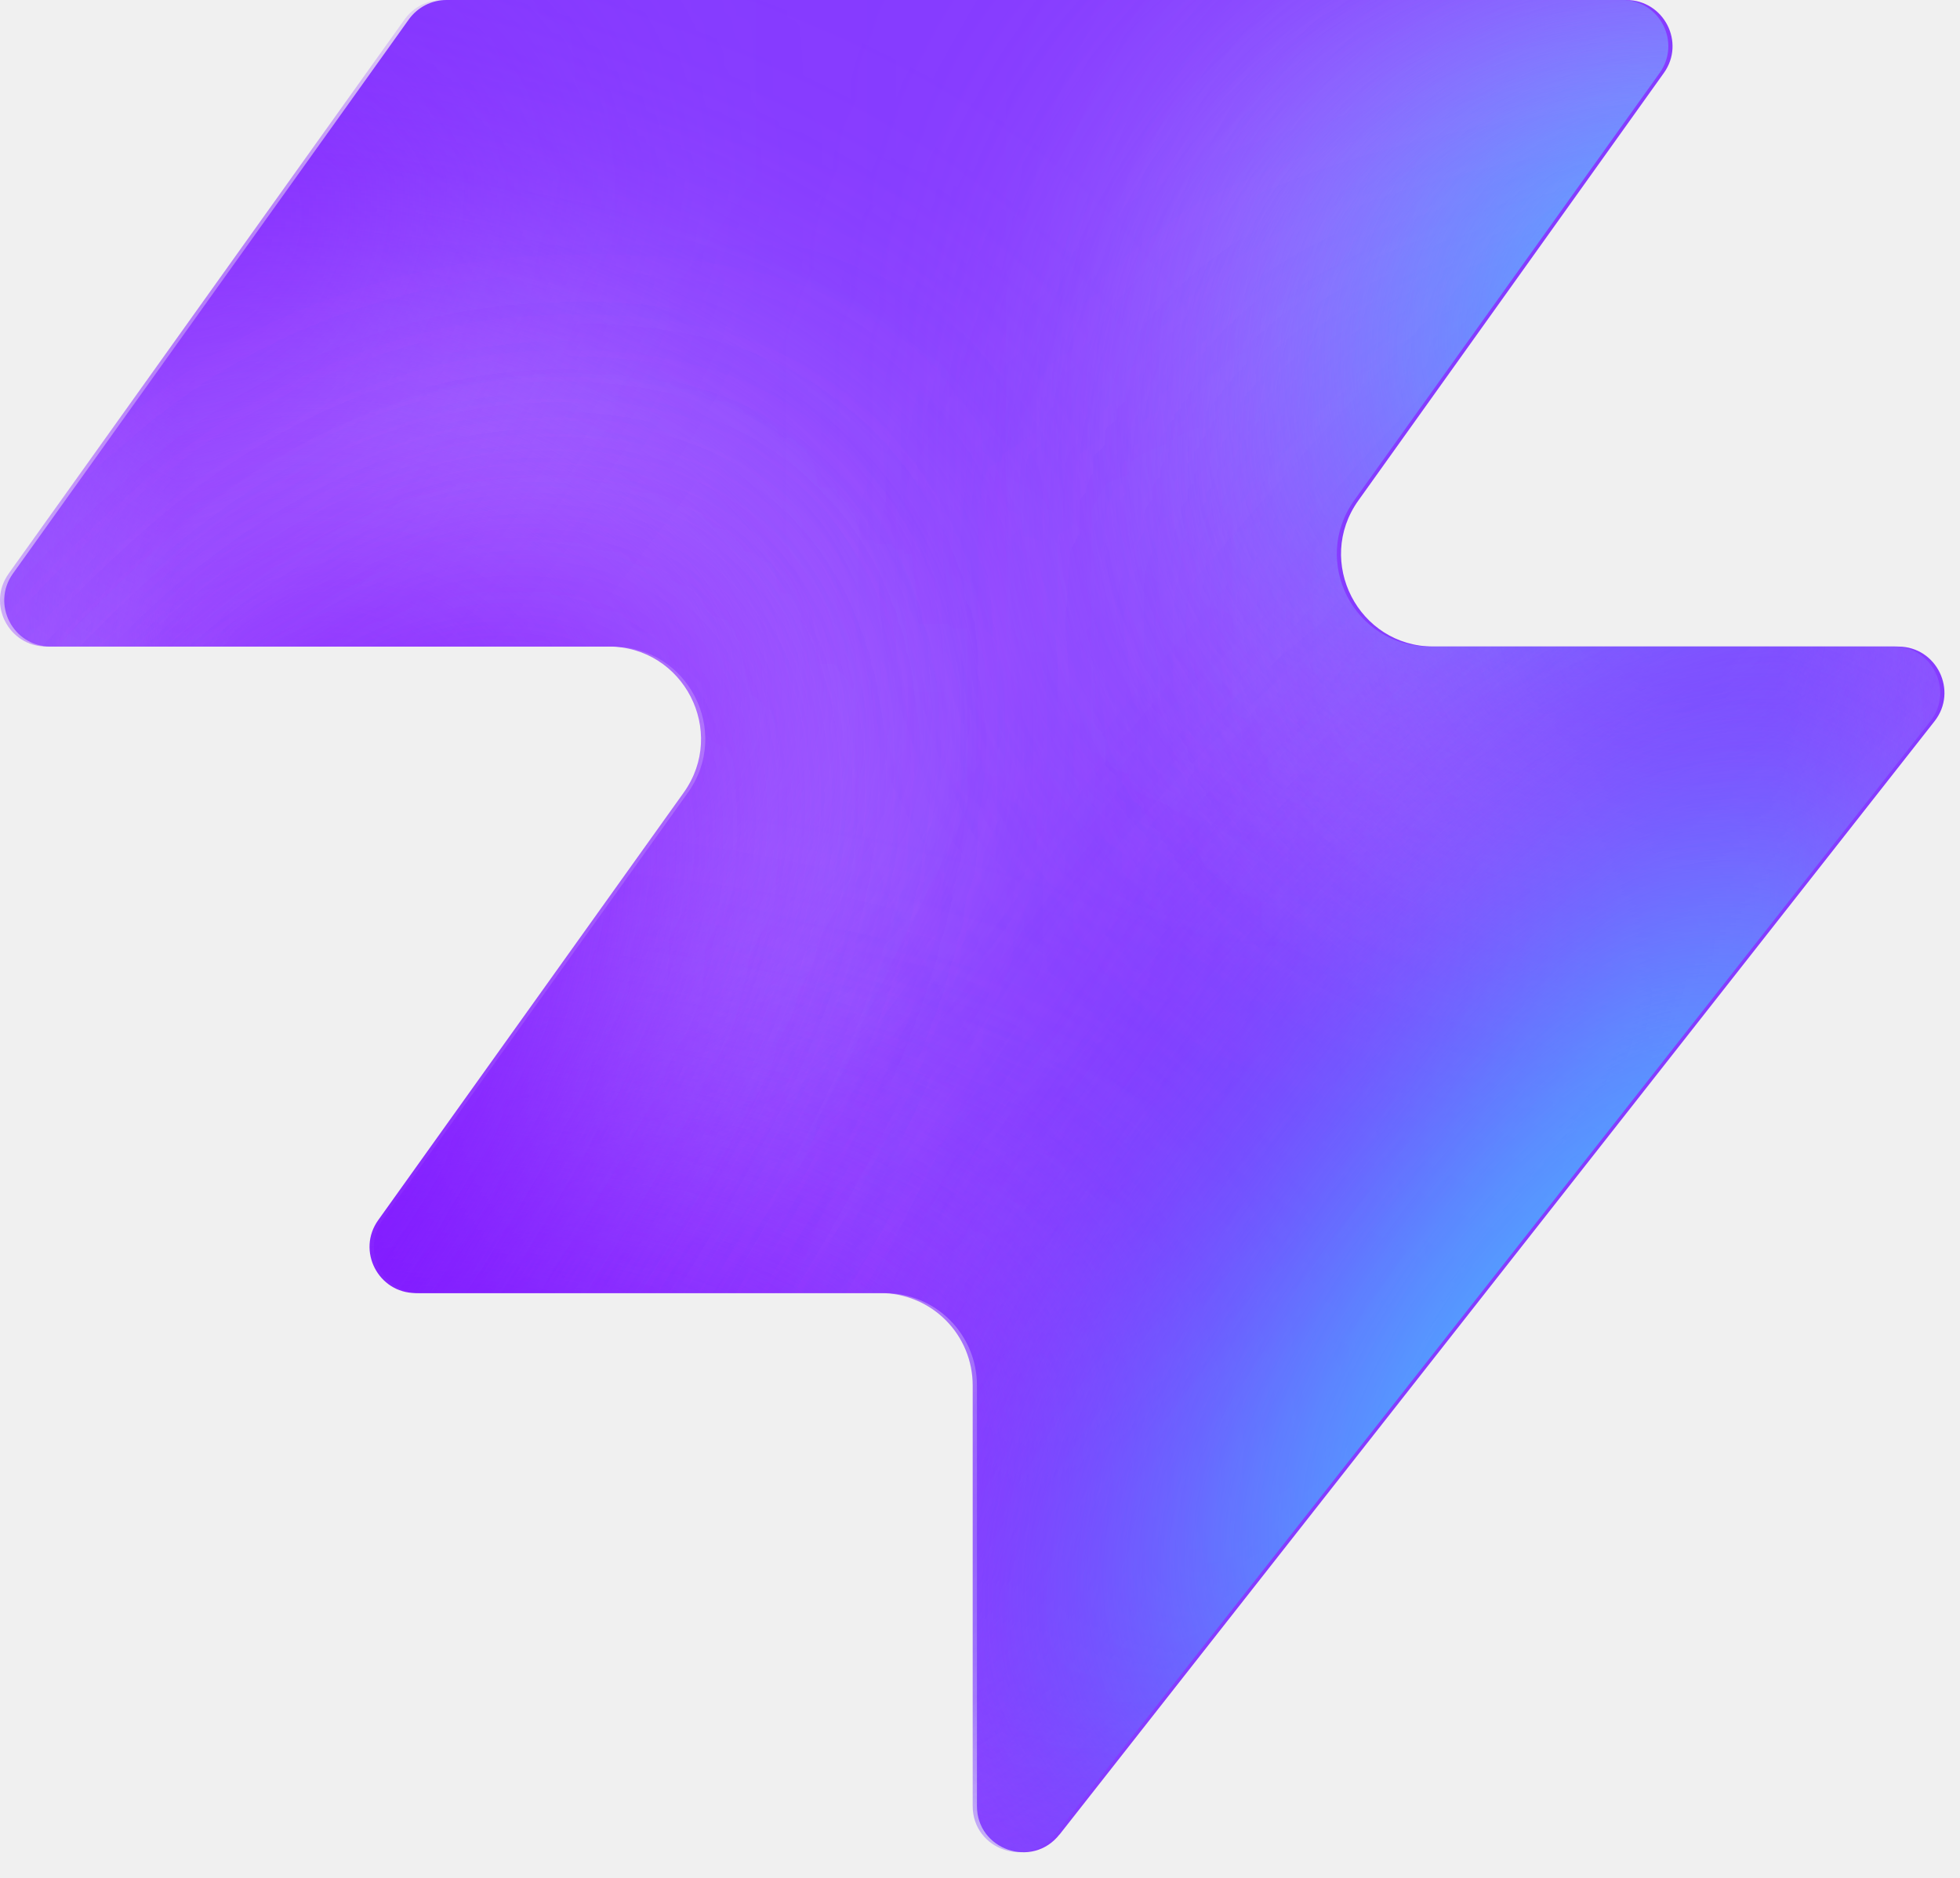
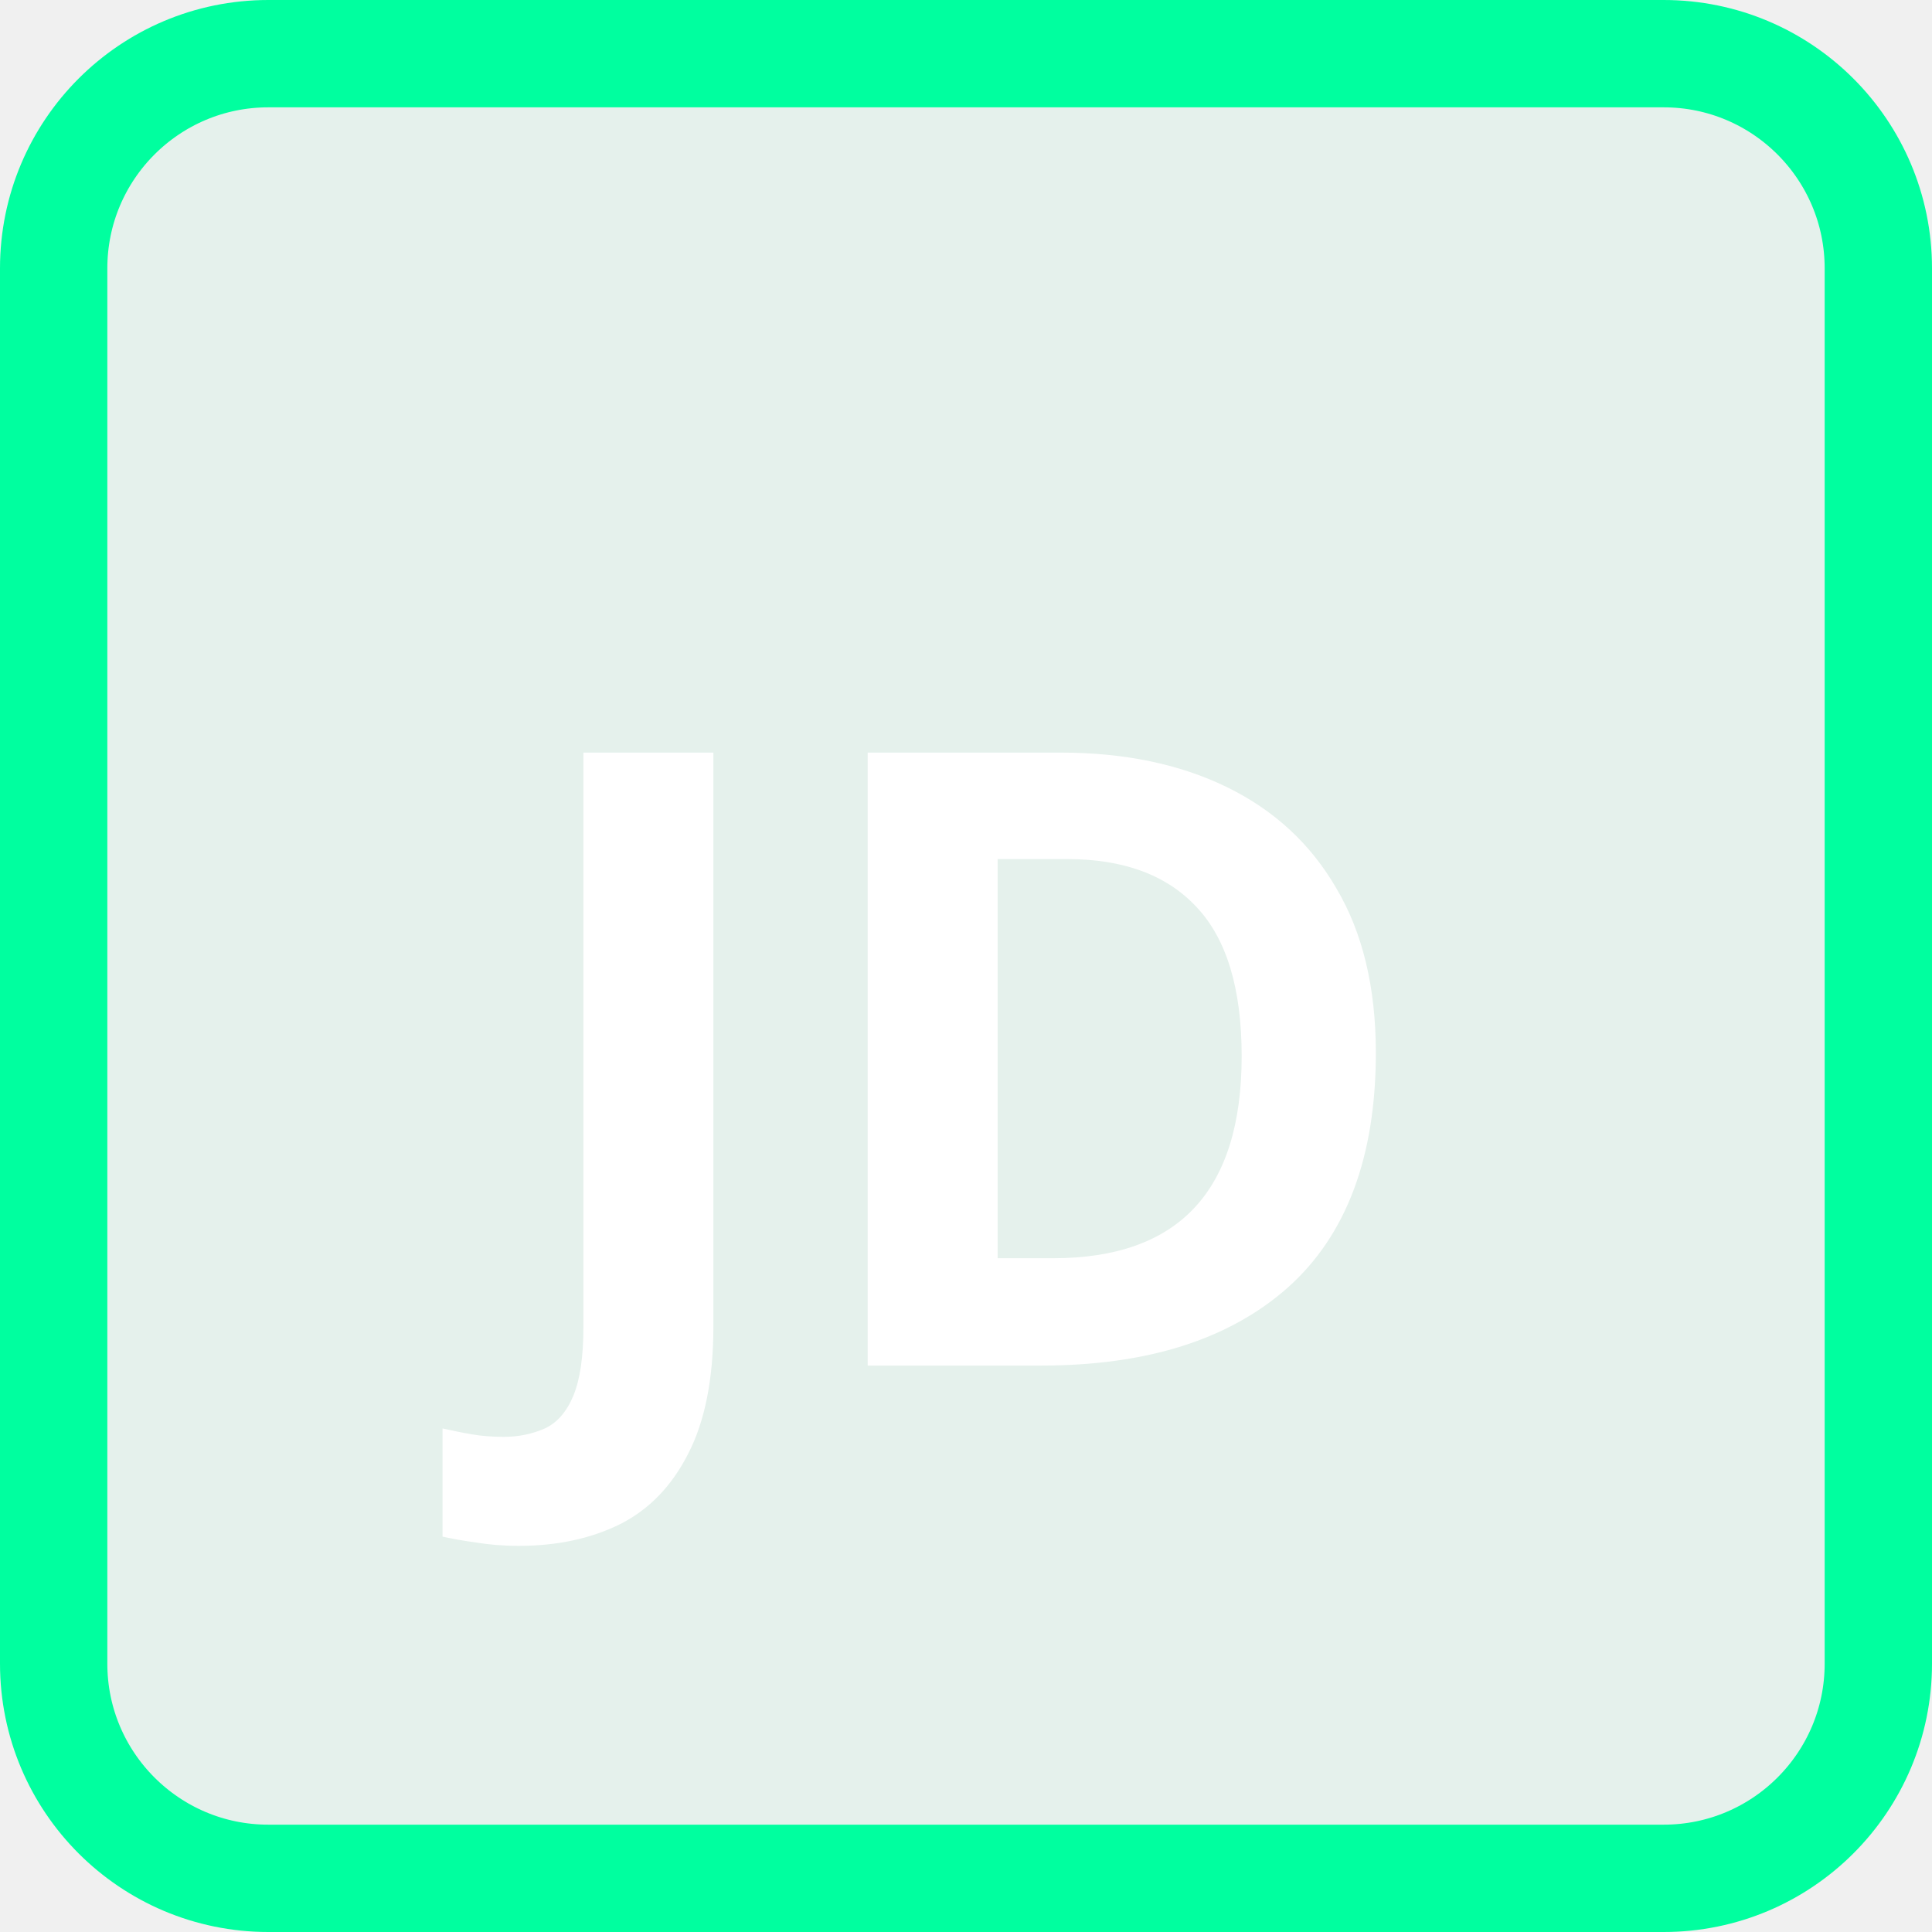
- <svg xmlns="http://www.w3.org/2000/svg" width="48" height="46" fill="none" viewBox="0 0 48 46">
-   <path fill="#863bff" d="M25.946 44.938c-.664.845-2.021.375-2.021-.698V33.937a2.26 2.26 0 0 0-2.262-2.262H10.287c-.92 0-1.456-1.04-.92-1.788l7.48-10.471c1.07-1.497 0-3.578-1.842-3.578H1.237c-.92 0-1.456-1.04-.92-1.788L10.013.474c.214-.297.556-.474.92-.474h28.894c.92 0 1.456 1.04.92 1.788l-7.48 10.471c-1.07 1.498 0 3.579 1.842 3.579h11.377c.943 0 1.473 1.088.89 1.83L25.947 44.94z" style="fill:#863bff;fill:color(display-p3 .525 .23 1);fill-opacity:1" />
-   <mask id="a" width="48" height="46" x="0" y="0" maskUnits="userSpaceOnUse" style="mask-type:alpha">
-     <path fill="#000" d="M25.842 44.938c-.664.844-2.021.375-2.021-.698V33.937a2.26 2.26 0 0 0-2.262-2.262H10.183c-.92 0-1.456-1.04-.92-1.788l7.48-10.471c1.07-1.498 0-3.579-1.842-3.579H1.133c-.92 0-1.456-1.04-.92-1.787L9.91.473c.214-.297.556-.474.92-.474h28.894c.92 0 1.456 1.04.92 1.788l-7.48 10.471c-1.07 1.498 0 3.578 1.842 3.578h11.377c.943 0 1.473 1.088.89 1.832L25.843 44.94z" style="fill:#000;fill-opacity:1" />
-   </mask>
-   <g mask="url(#a)">
-     <g filter="url(#b)">
-       <ellipse cx="5.508" cy="14.704" fill="#ede6ff" rx="5.508" ry="14.704" style="fill:#ede6ff;fill:color(display-p3 .927 .903 1);fill-opacity:1" transform="matrix(.00324 1 1 -.00324 -4.47 31.516)" />
-     </g>
-     <g filter="url(#c)">
-       <ellipse cx="10.399" cy="29.851" fill="#ede6ff" rx="10.399" ry="29.851" style="fill:#ede6ff;fill:color(display-p3 .927 .903 1);fill-opacity:1" transform="matrix(.00324 1 1 -.00324 -39.328 7.883)" />
-     </g>
-     <g filter="url(#d)">
-       <ellipse cx="5.508" cy="30.487" fill="#7e14ff" rx="5.508" ry="30.487" style="fill:#7e14ff;fill:color(display-p3 .492 .077 1);fill-opacity:1" transform="rotate(89.814 -25.913 -14.639)scale(1 -1)" />
-     </g>
-     <g filter="url(#e)">
-       <ellipse cx="5.508" cy="30.599" fill="#7e14ff" rx="5.508" ry="30.599" style="fill:#7e14ff;fill:color(display-p3 .492 .077 1);fill-opacity:1" transform="rotate(89.814 -32.644 -3.334)scale(1 -1)" />
-     </g>
-     <g filter="url(#f)">
-       <ellipse cx="5.508" cy="30.599" fill="#7e14ff" rx="5.508" ry="30.599" style="fill:#7e14ff;fill:color(display-p3 .492 .077 1);fill-opacity:1" transform="matrix(.00324 1 1 -.00324 -34.34 30.47)" />
-     </g>
-     <g filter="url(#g)">
-       <ellipse cx="14.072" cy="22.078" fill="#ede6ff" rx="14.072" ry="22.078" style="fill:#ede6ff;fill:color(display-p3 .927 .903 1);fill-opacity:1" transform="rotate(93.35 24.506 48.493)scale(-1 1)" />
-     </g>
-     <g filter="url(#h)">
-       <ellipse cx="3.47" cy="21.501" fill="#7e14ff" rx="3.47" ry="21.501" style="fill:#7e14ff;fill:color(display-p3 .492 .077 1);fill-opacity:1" transform="rotate(89.009 28.708 47.59)scale(-1 1)" />
-     </g>
-     <g filter="url(#i)">
-       <ellipse cx="3.47" cy="21.501" fill="#7e14ff" rx="3.47" ry="21.501" style="fill:#7e14ff;fill:color(display-p3 .492 .077 1);fill-opacity:1" transform="rotate(89.009 28.708 47.59)scale(-1 1)" />
-     </g>
-     <g filter="url(#j)">
-       <ellipse cx=".387" cy="8.972" fill="#7e14ff" rx="4.407" ry="29.108" style="fill:#7e14ff;fill:color(display-p3 .492 .077 1);fill-opacity:1" transform="rotate(39.51 .387 8.972)" />
-     </g>
-     <g filter="url(#k)">
-       <ellipse cx="47.523" cy="-6.092" fill="#7e14ff" rx="4.407" ry="29.108" style="fill:#7e14ff;fill:color(display-p3 .492 .077 1);fill-opacity:1" transform="rotate(37.892 47.523 -6.092)" />
-     </g>
-     <g filter="url(#l)">
-       <ellipse cx="41.412" cy="6.333" fill="#47bfff" rx="5.971" ry="9.665" style="fill:#47bfff;fill:color(display-p3 .28 .748 1);fill-opacity:1" transform="rotate(37.892 41.412 6.333)" />
-     </g>
-     <g filter="url(#m)">
-       <ellipse cx="-1.879" cy="38.332" fill="#7e14ff" rx="4.407" ry="29.108" style="fill:#7e14ff;fill:color(display-p3 .492 .077 1);fill-opacity:1" transform="rotate(37.892 -1.88 38.332)" />
-     </g>
-     <g filter="url(#n)">
-       <ellipse cx="-1.879" cy="38.332" fill="#7e14ff" rx="4.407" ry="29.108" style="fill:#7e14ff;fill:color(display-p3 .492 .077 1);fill-opacity:1" transform="rotate(37.892 -1.88 38.332)" />
-     </g>
-     <g filter="url(#o)">
-       <ellipse cx="35.651" cy="29.907" fill="#7e14ff" rx="4.407" ry="29.108" style="fill:#7e14ff;fill:color(display-p3 .492 .077 1);fill-opacity:1" transform="rotate(37.892 35.651 29.907)" />
-     </g>
-     <g filter="url(#p)">
-       <ellipse cx="38.418" cy="32.4" fill="#47bfff" rx="5.971" ry="15.297" style="fill:#47bfff;fill:color(display-p3 .28 .748 1);fill-opacity:1" transform="rotate(37.892 38.418 32.4)" />
-     </g>
-   </g>
-   <defs>
-     <filter id="b" width="60.045" height="41.654" x="-19.77" y="16.149" color-interpolation-filters="sRGB" filterUnits="userSpaceOnUse">
-       <feFlood flood-opacity="0" result="BackgroundImageFix" />
-       <feBlend in="SourceGraphic" in2="BackgroundImageFix" result="shape" />
-       <feGaussianBlur result="effect1_foregroundBlur_2002_17158" stdDeviation="7.659" />
-     </filter>
-     <filter id="c" width="90.34" height="51.437" x="-54.613" y="-7.533" color-interpolation-filters="sRGB" filterUnits="userSpaceOnUse">
-       <feFlood flood-opacity="0" result="BackgroundImageFix" />
-       <feBlend in="SourceGraphic" in2="BackgroundImageFix" result="shape" />
-       <feGaussianBlur result="effect1_foregroundBlur_2002_17158" stdDeviation="7.659" />
-     </filter>
-     <filter id="d" width="79.355" height="29.4" x="-49.64" y="2.03" color-interpolation-filters="sRGB" filterUnits="userSpaceOnUse">
-       <feFlood flood-opacity="0" result="BackgroundImageFix" />
-       <feBlend in="SourceGraphic" in2="BackgroundImageFix" result="shape" />
-       <feGaussianBlur result="effect1_foregroundBlur_2002_17158" stdDeviation="4.596" />
-     </filter>
-     <filter id="e" width="79.579" height="29.4" x="-45.045" y="20.029" color-interpolation-filters="sRGB" filterUnits="userSpaceOnUse">
-       <feFlood flood-opacity="0" result="BackgroundImageFix" />
-       <feBlend in="SourceGraphic" in2="BackgroundImageFix" result="shape" />
-       <feGaussianBlur result="effect1_foregroundBlur_2002_17158" stdDeviation="4.596" />
-     </filter>
-     <filter id="f" width="79.579" height="29.4" x="-43.513" y="21.178" color-interpolation-filters="sRGB" filterUnits="userSpaceOnUse">
-       <feFlood flood-opacity="0" result="BackgroundImageFix" />
-       <feBlend in="SourceGraphic" in2="BackgroundImageFix" result="shape" />
-       <feGaussianBlur result="effect1_foregroundBlur_2002_17158" stdDeviation="4.596" />
-     </filter>
-     <filter id="g" width="74.749" height="58.852" x="15.756" y="-17.901" color-interpolation-filters="sRGB" filterUnits="userSpaceOnUse">
-       <feFlood flood-opacity="0" result="BackgroundImageFix" />
-       <feBlend in="SourceGraphic" in2="BackgroundImageFix" result="shape" />
-       <feGaussianBlur result="effect1_foregroundBlur_2002_17158" stdDeviation="7.659" />
-     </filter>
-     <filter id="h" width="61.377" height="25.362" x="23.548" y="2.284" color-interpolation-filters="sRGB" filterUnits="userSpaceOnUse">
-       <feFlood flood-opacity="0" result="BackgroundImageFix" />
-       <feBlend in="SourceGraphic" in2="BackgroundImageFix" result="shape" />
-       <feGaussianBlur result="effect1_foregroundBlur_2002_17158" stdDeviation="4.596" />
-     </filter>
-     <filter id="i" width="61.377" height="25.362" x="23.548" y="2.284" color-interpolation-filters="sRGB" filterUnits="userSpaceOnUse">
-       <feFlood flood-opacity="0" result="BackgroundImageFix" />
-       <feBlend in="SourceGraphic" in2="BackgroundImageFix" result="shape" />
-       <feGaussianBlur result="effect1_foregroundBlur_2002_17158" stdDeviation="4.596" />
-     </filter>
-     <filter id="j" width="56.045" height="63.649" x="-27.636" y="-22.853" color-interpolation-filters="sRGB" filterUnits="userSpaceOnUse">
-       <feFlood flood-opacity="0" result="BackgroundImageFix" />
-       <feBlend in="SourceGraphic" in2="BackgroundImageFix" result="shape" />
-       <feGaussianBlur result="effect1_foregroundBlur_2002_17158" stdDeviation="4.596" />
-     </filter>
-     <filter id="k" width="54.814" height="64.646" x="20.116" y="-38.415" color-interpolation-filters="sRGB" filterUnits="userSpaceOnUse">
-       <feFlood flood-opacity="0" result="BackgroundImageFix" />
-       <feBlend in="SourceGraphic" in2="BackgroundImageFix" result="shape" />
-       <feGaussianBlur result="effect1_foregroundBlur_2002_17158" stdDeviation="4.596" />
-     </filter>
-     <filter id="l" width="33.541" height="35.313" x="24.641" y="-11.323" color-interpolation-filters="sRGB" filterUnits="userSpaceOnUse">
-       <feFlood flood-opacity="0" result="BackgroundImageFix" />
-       <feBlend in="SourceGraphic" in2="BackgroundImageFix" result="shape" />
-       <feGaussianBlur result="effect1_foregroundBlur_2002_17158" stdDeviation="4.596" />
-     </filter>
-     <filter id="m" width="54.814" height="64.646" x="-29.286" y="6.009" color-interpolation-filters="sRGB" filterUnits="userSpaceOnUse">
-       <feFlood flood-opacity="0" result="BackgroundImageFix" />
-       <feBlend in="SourceGraphic" in2="BackgroundImageFix" result="shape" />
-       <feGaussianBlur result="effect1_foregroundBlur_2002_17158" stdDeviation="4.596" />
-     </filter>
-     <filter id="n" width="54.814" height="64.646" x="-29.286" y="6.009" color-interpolation-filters="sRGB" filterUnits="userSpaceOnUse">
-       <feFlood flood-opacity="0" result="BackgroundImageFix" />
-       <feBlend in="SourceGraphic" in2="BackgroundImageFix" result="shape" />
-       <feGaussianBlur result="effect1_foregroundBlur_2002_17158" stdDeviation="4.596" />
-     </filter>
-     <filter id="o" width="54.814" height="64.646" x="8.244" y="-2.416" color-interpolation-filters="sRGB" filterUnits="userSpaceOnUse">
-       <feFlood flood-opacity="0" result="BackgroundImageFix" />
-       <feBlend in="SourceGraphic" in2="BackgroundImageFix" result="shape" />
-       <feGaussianBlur result="effect1_foregroundBlur_2002_17158" stdDeviation="4.596" />
-     </filter>
-     <filter id="p" width="39.409" height="43.623" x="18.713" y="10.588" color-interpolation-filters="sRGB" filterUnits="userSpaceOnUse">
-       <feFlood flood-opacity="0" result="BackgroundImageFix" />
-       <feBlend in="SourceGraphic" in2="BackgroundImageFix" result="shape" />
-       <feGaussianBlur result="effect1_foregroundBlur_2002_17158" stdDeviation="4.596" />
-     </filter>
-   </defs>
+ <svg xmlns="http://www.w3.org/2000/svg" viewBox="0 0 36 36">
+   <rect x="1" y="1" width="34" height="34" rx="4" fill="rgba(0, 255, 159, 0.05)" stroke="#00ff9f" stroke-width="2" />
+   <text x="50%" y="55%" dominant-baseline="middle" text-anchor="middle" fill="#ffffff" font-family="Plus Jakarta Sans, sans-serif" font-weight="900" font-size="16">JD</text>
</svg>
